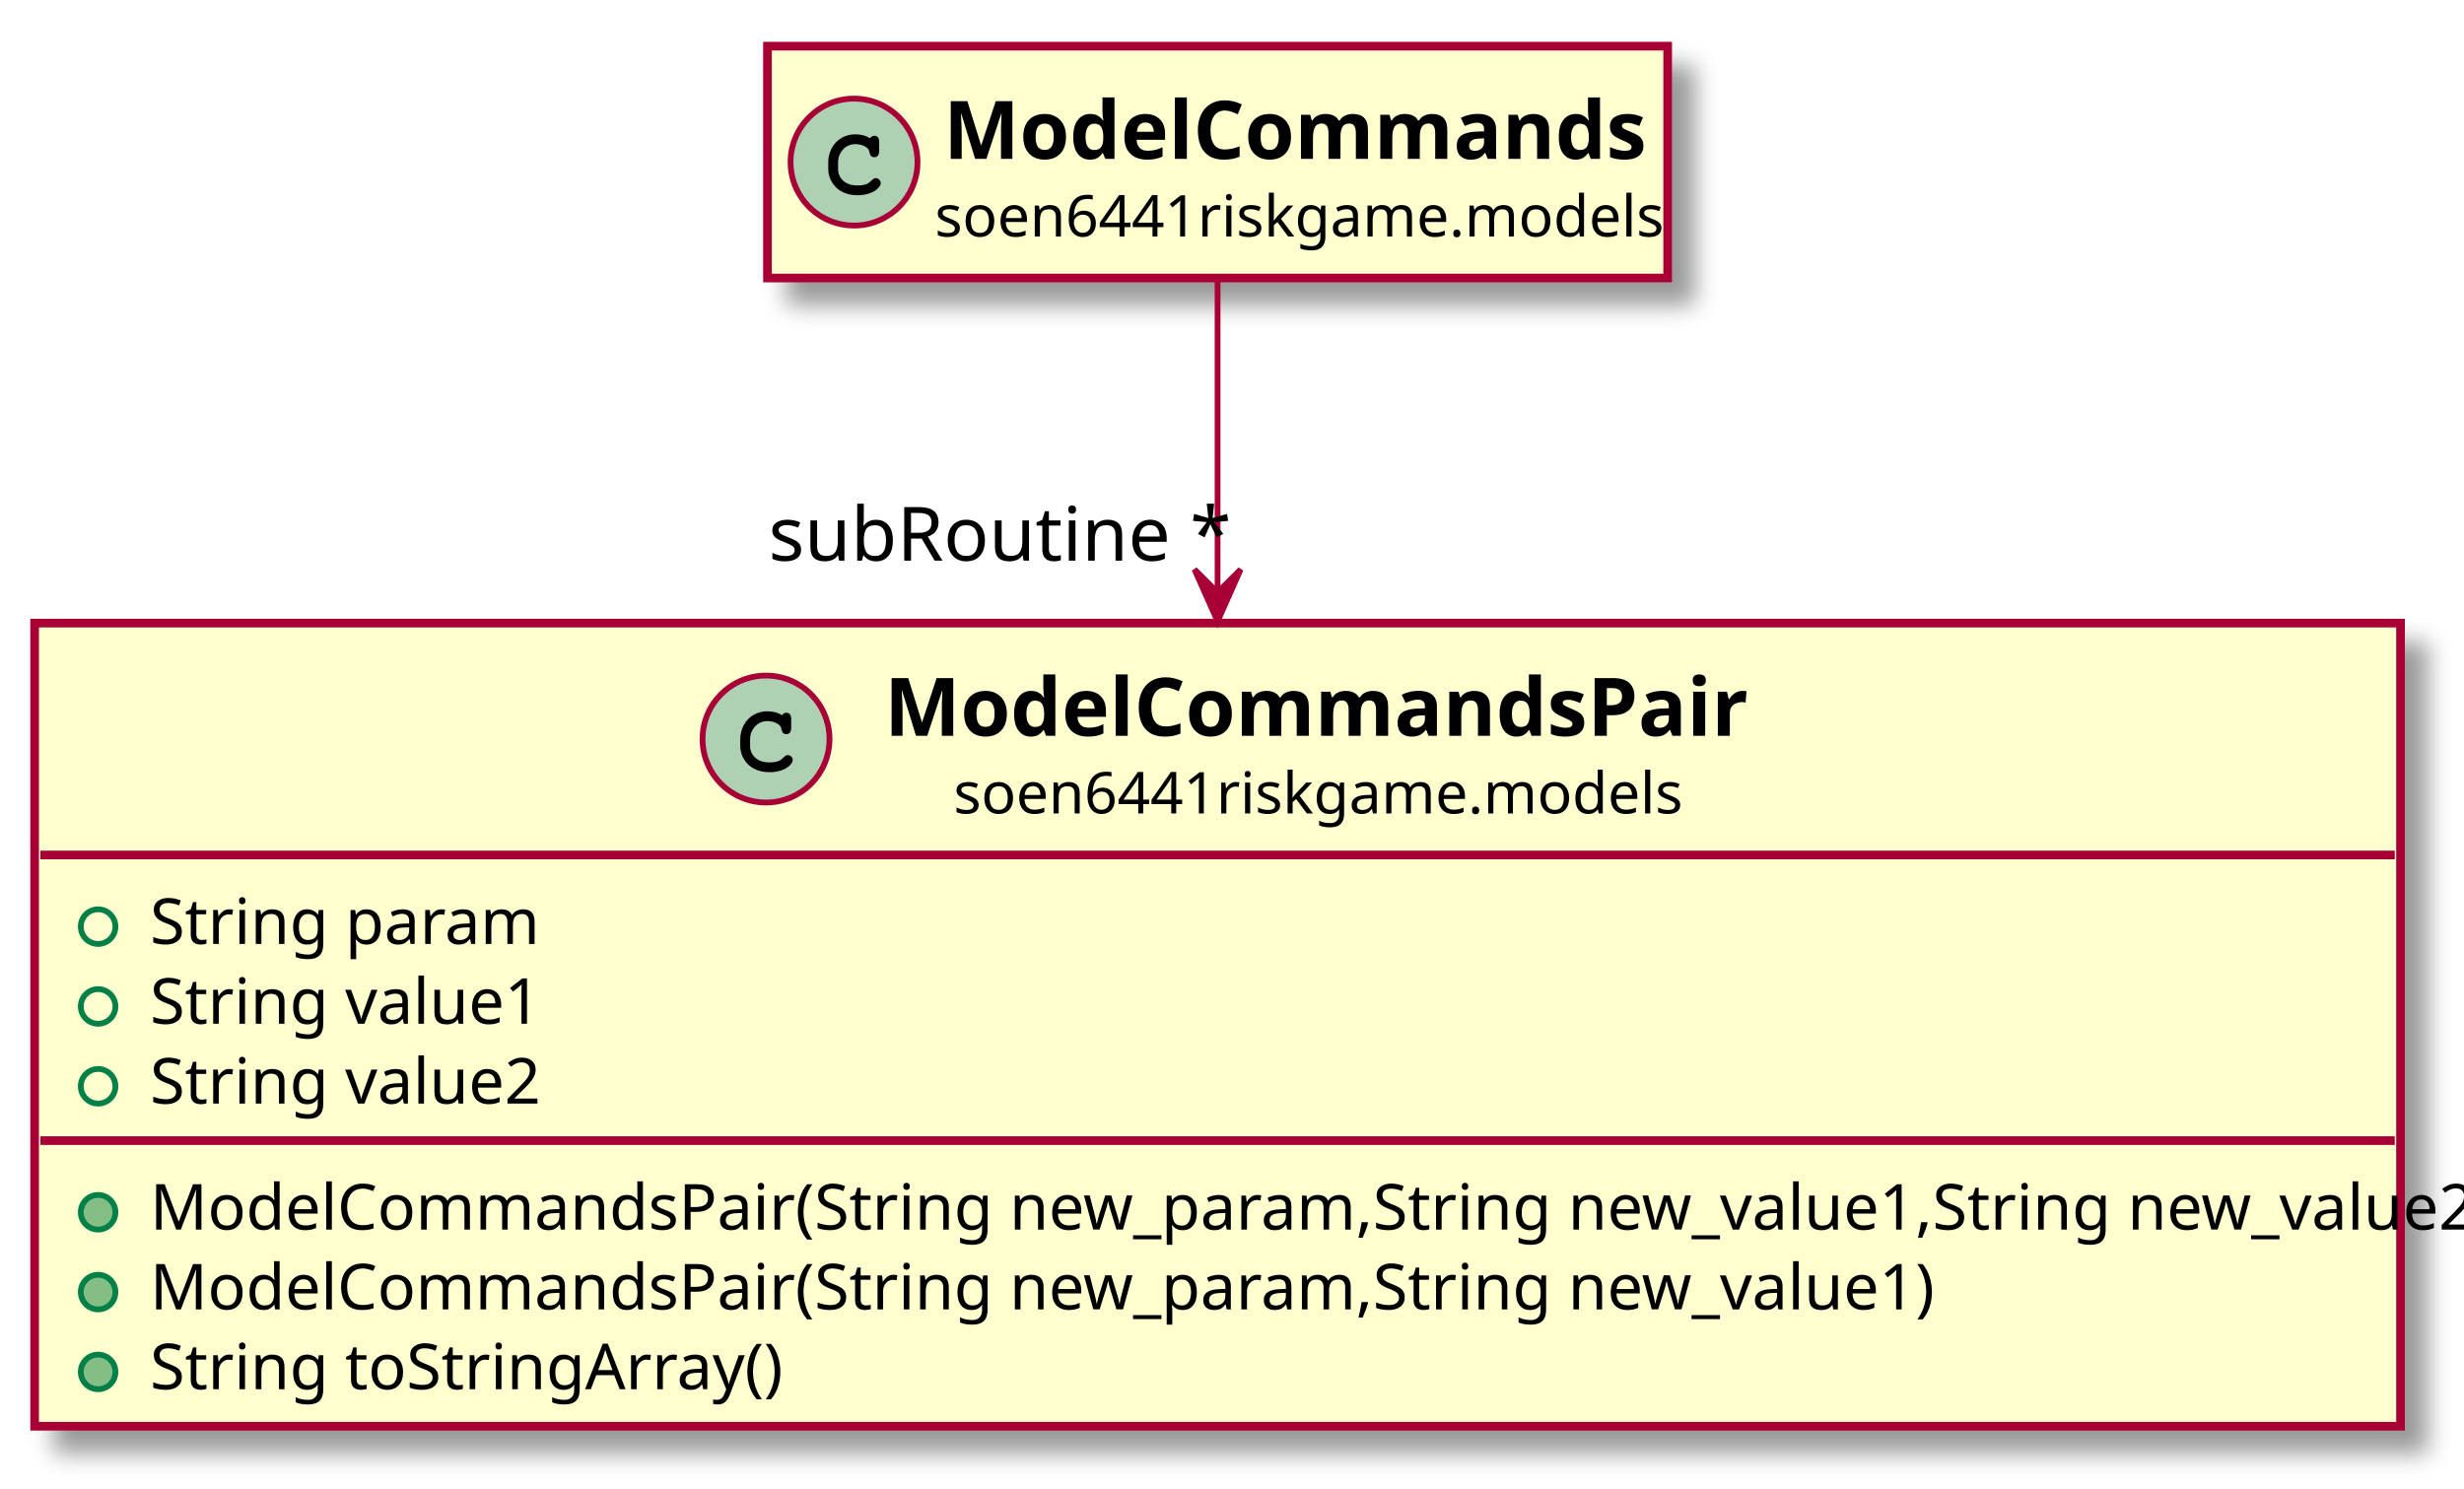
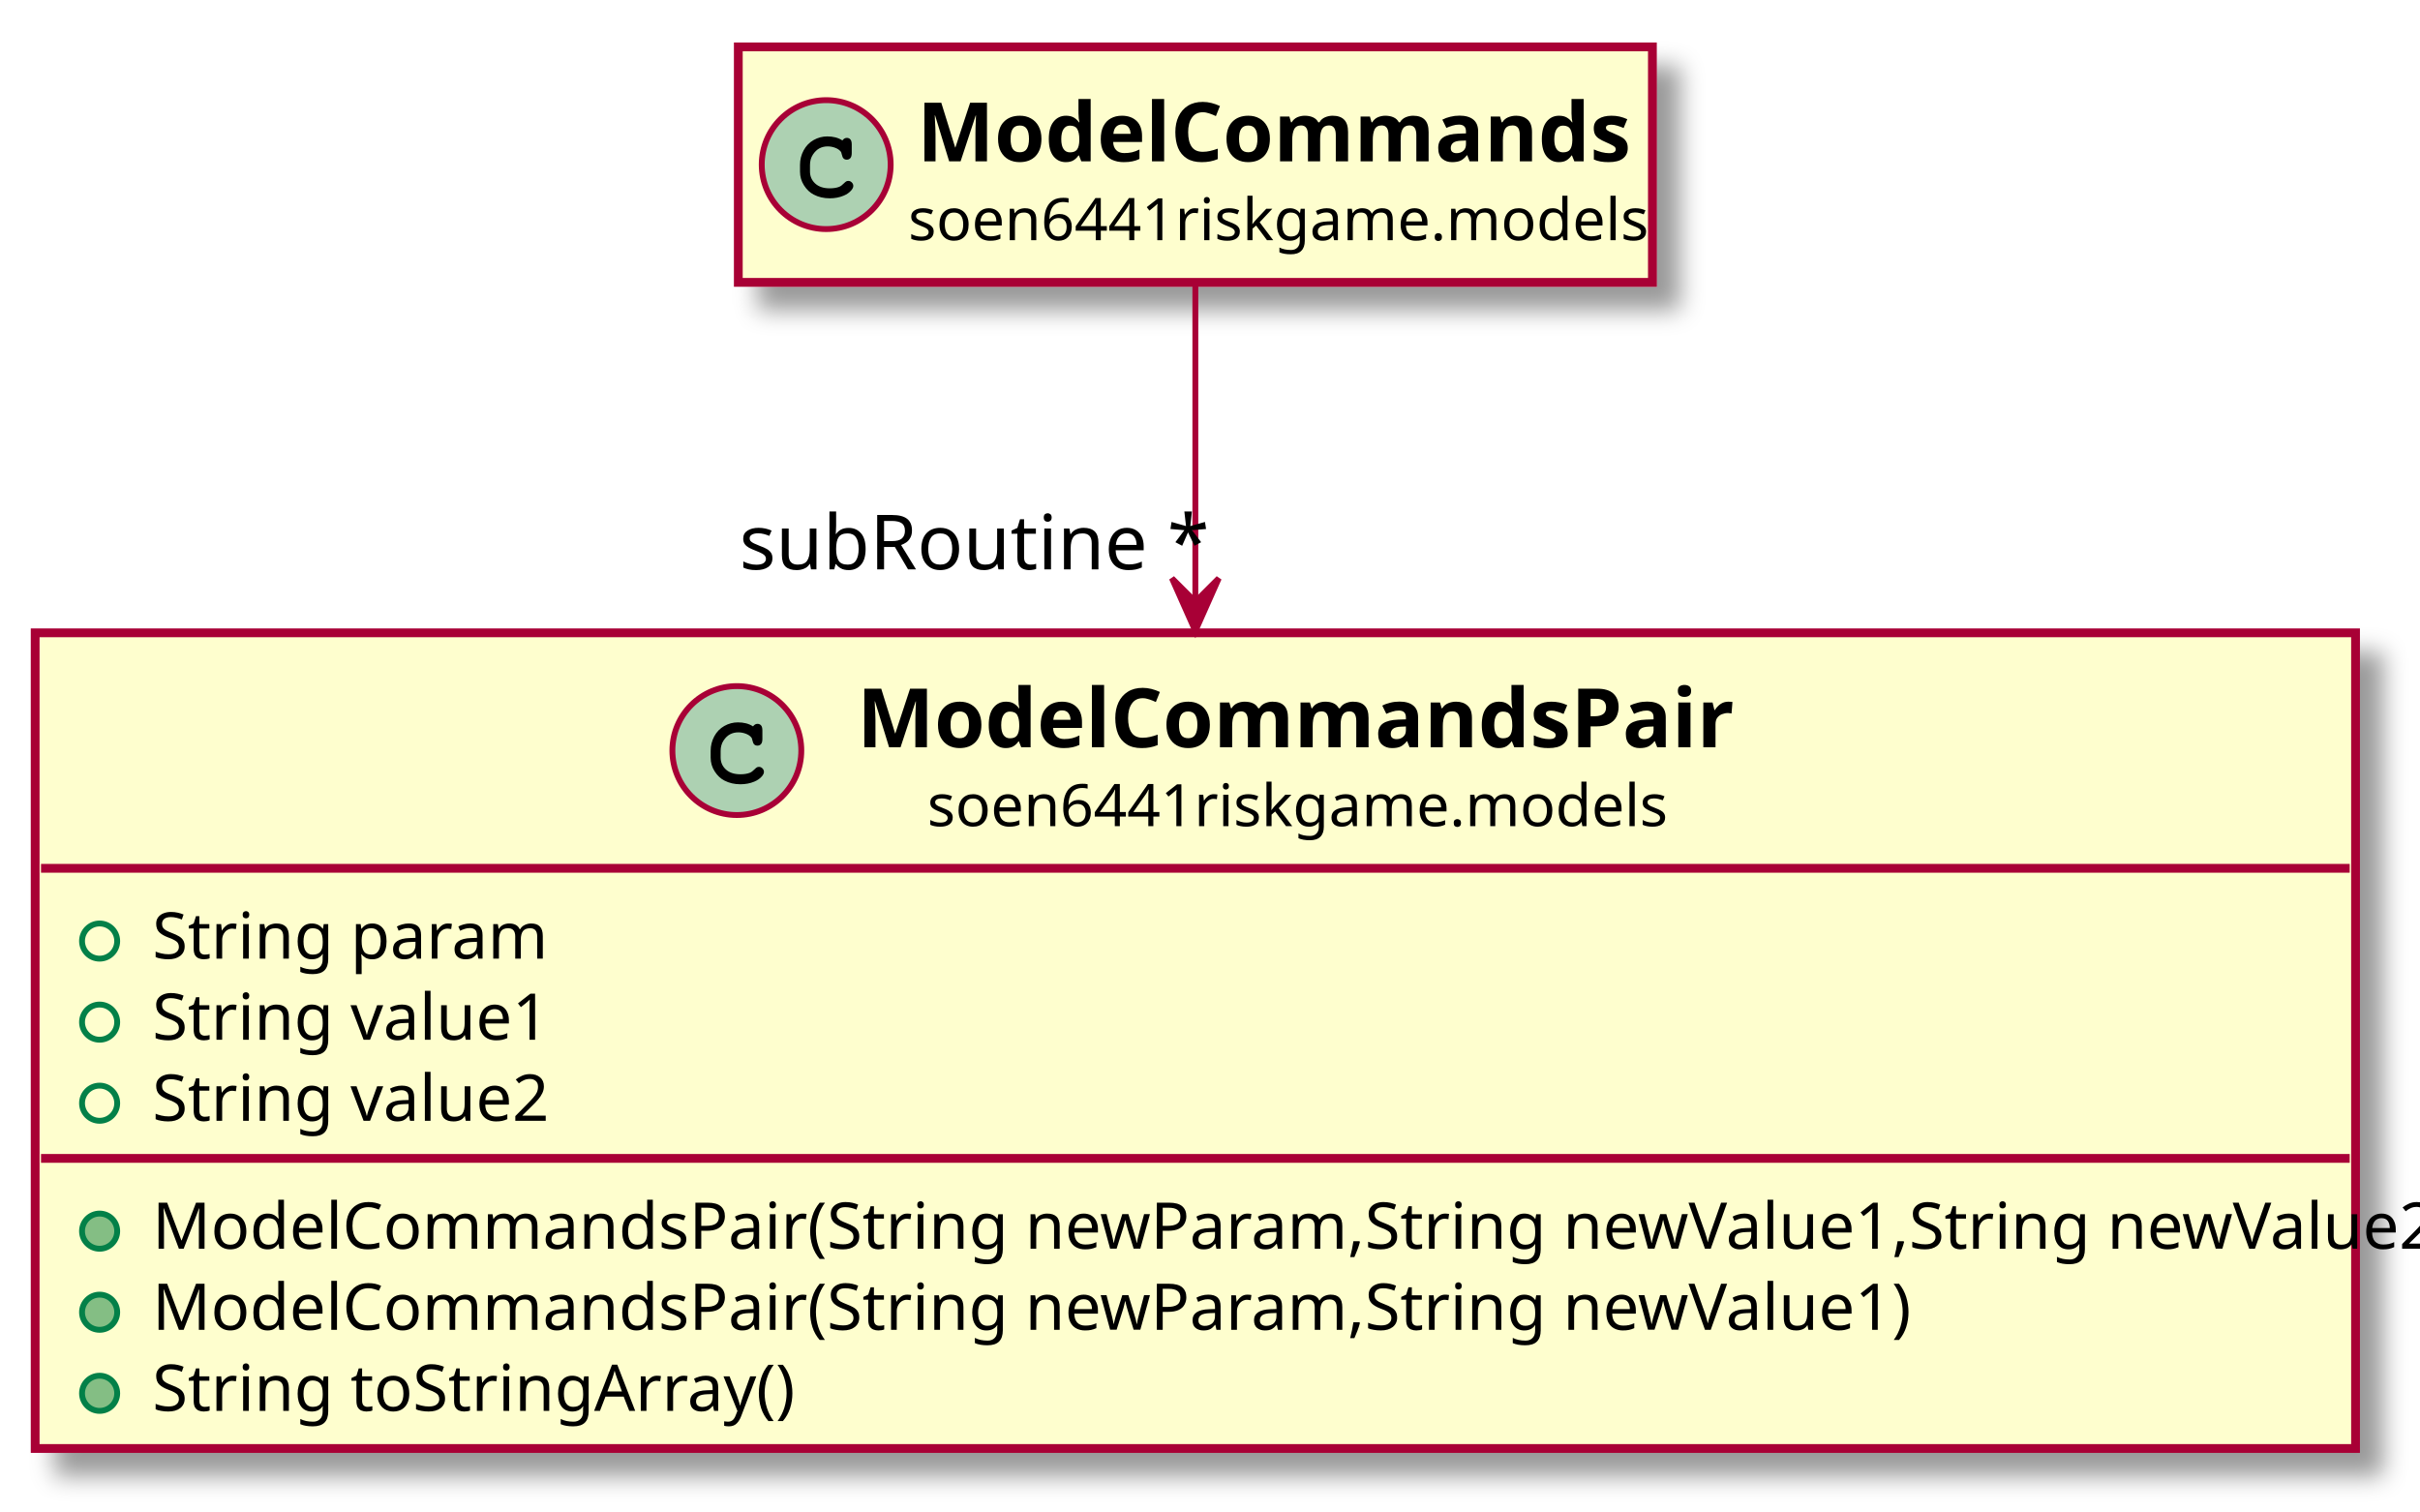
- <svg xmlns="http://www.w3.org/2000/svg" xmlns:xlink="http://www.w3.org/1999/xlink" contentScriptType="application/ecmascript" contentStyleType="text/css" height="258px" preserveAspectRatio="none" style="width:427px;height:258px;" version="1.1" viewBox="0 0 427 258" width="427px" zoomAndPan="magnify">
+ <svg xmlns="http://www.w3.org/2000/svg" xmlns:xlink="http://www.w3.org/1999/xlink" contentScriptType="application/ecmascript" contentStyleType="text/css" height="258px" preserveAspectRatio="none" style="width:413px;height:258px;" version="1.1" viewBox="0 0 413 258" width="413px" zoomAndPan="magnify">
  <defs>
-     <filter height="300%" id="f1s6bx7umkyzr9" width="300%" x="-1" y="-1">
+     <filter height="300%" id="fe5mvy6cwihjq" width="300%" x="-1" y="-1">
      <feGaussianBlur result="blurOut" stdDeviation="2.0" />
      <feColorMatrix in="blurOut" result="blurOut2" type="matrix" values="0 0 0 0 0 0 0 0 0 0 0 0 0 0 0 0 0 0 .4 0" />
      <feOffset dx="4.0" dy="4.0" in="blurOut2" result="blurOut3" />
      <feBlend in="SourceGraphic" in2="blurOut3" mode="normal" />
    </filter>
  </defs>
  <g>
    <a target="_parent" xlink:actuate="onRequest" xlink:href="../../soen6441riskgame/models/ModelCommandsPair.html" xlink:show="new" xlink:title="soen6441riskgame.models.ModelCommandsPair" xlink:type="simple">
-       <rect fill="#FEFECE" filter="url(#f1s6bx7umkyzr9)" height="139.203" id="soen6441riskgame.models.ModelCommandsPair" style="stroke: #A80036; stroke-width: 1.5;" width="410" x="6" y="108" />
-       <ellipse cx="132.75" cy="128.094" fill="#ADD1B2" rx="11" ry="11" style="stroke: #A80036; stroke-width: 1.0;" />
-       <path d="M135.516,123.969 Q135.672,123.75 135.859,123.641 Q136.047,123.531 136.266,123.531 Q136.641,123.531 136.875,123.789 Q137.109,124.047 137.109,124.656 L137.109,126.109 Q137.109,126.719 136.875,126.984 Q136.641,127.25 136.266,127.25 Q135.922,127.25 135.719,127.047 Q135.516,126.859 135.406,126.344 Q135.359,125.984 135.172,125.797 Q134.844,125.422 134.234,125.203 Q133.625,124.984 133,124.984 Q132.234,124.984 131.602,125.312 Q130.969,125.641 130.477,126.391 Q129.984,127.141 129.984,128.172 L129.984,129.266 Q129.984,130.5 130.875,131.32 Q131.766,132.141 133.359,132.141 Q134.297,132.141 134.953,131.891 Q135.344,131.734 135.766,131.297 Q136.031,131.031 136.18,130.953 Q136.328,130.875 136.531,130.875 Q136.859,130.875 137.117,131.133 Q137.375,131.391 137.375,131.734 Q137.375,132.078 137.031,132.484 Q136.531,133.062 135.734,133.391 Q134.656,133.844 133.359,133.844 Q131.844,133.844 130.641,133.219 Q129.656,132.719 128.969,131.648 Q128.281,130.578 128.281,129.297 L128.281,128.141 Q128.281,126.812 128.898,125.664 Q129.516,124.516 130.609,123.898 Q131.703,123.281 132.938,123.281 Q133.672,123.281 134.32,123.445 Q134.969,123.609 135.516,123.969 Z " />
-       <text fill="#000000" font-family="sans-serif" font-size="14" font-weight="bold" lengthAdjust="spacingAndGlyphs" textLength="148" x="153.25" y="127.533">ModelCommandsPair</text>
-       <text fill="#000000" font-family="sans-serif" font-size="10" lengthAdjust="spacingAndGlyphs" textLength="124" x="165.25" y="140.99">soen6441riskgame.models</text>
-       <line style="stroke: #A80036; stroke-width: 1.5;" x1="7" x2="415" y1="148.188" y2="148.188" />
+       <rect fill="#FEFECE" filter="url(#fe5mvy6cwihjq)" height="139.203" id="soen6441riskgame.models.ModelCommandsPair" style="stroke: #A80036; stroke-width: 1.5;" width="396" x="6" y="108" />
+       <ellipse cx="125.75" cy="128.094" fill="#ADD1B2" rx="11" ry="11" style="stroke: #A80036; stroke-width: 1.0;" />
+       <path d="M128.516,123.969 Q128.672,123.75 128.859,123.641 Q129.047,123.531 129.266,123.531 Q129.641,123.531 129.875,123.789 Q130.109,124.047 130.109,124.656 L130.109,126.109 Q130.109,126.719 129.875,126.984 Q129.641,127.25 129.266,127.25 Q128.922,127.25 128.719,127.047 Q128.516,126.859 128.406,126.344 Q128.359,125.984 128.172,125.797 Q127.844,125.422 127.234,125.203 Q126.625,124.984 126,124.984 Q125.234,124.984 124.602,125.312 Q123.969,125.641 123.477,126.391 Q122.984,127.141 122.984,128.172 L122.984,129.266 Q122.984,130.5 123.875,131.32 Q124.766,132.141 126.359,132.141 Q127.297,132.141 127.953,131.891 Q128.344,131.734 128.766,131.297 Q129.031,131.031 129.18,130.953 Q129.328,130.875 129.531,130.875 Q129.859,130.875 130.117,131.133 Q130.375,131.391 130.375,131.734 Q130.375,132.078 130.031,132.484 Q129.531,133.062 128.734,133.391 Q127.656,133.844 126.359,133.844 Q124.844,133.844 123.641,133.219 Q122.656,132.719 121.969,131.648 Q121.281,130.578 121.281,129.297 L121.281,128.141 Q121.281,126.812 121.898,125.664 Q122.516,124.516 123.609,123.898 Q124.703,123.281 125.938,123.281 Q126.672,123.281 127.32,123.445 Q127.969,123.609 128.516,123.969 Z " />
+       <text fill="#000000" font-family="sans-serif" font-size="14" font-weight="bold" lengthAdjust="spacingAndGlyphs" textLength="148" x="146.25" y="127.533">ModelCommandsPair</text>
+       <text fill="#000000" font-family="sans-serif" font-size="10" lengthAdjust="spacingAndGlyphs" textLength="124" x="158.25" y="140.99">soen6441riskgame.models</text>
+       <line style="stroke: #A80036; stroke-width: 1.5;" x1="7" x2="401" y1="148.188" y2="148.188" />
      <ellipse cx="17" cy="160.606" fill="none" rx="3" ry="3" style="stroke: #038048; stroke-width: 1.0;" />
      <text fill="#000000" font-family="sans-serif" font-size="11" lengthAdjust="spacingAndGlyphs" textLength="61" x="26" y="163.606">String param</text>
      <ellipse cx="17" cy="174.441" fill="none" rx="3" ry="3" style="stroke: #038048; stroke-width: 1.0;" />
      <text fill="#000000" font-family="sans-serif" font-size="11" lengthAdjust="spacingAndGlyphs" textLength="63" x="26" y="177.442">String value1</text>
      <ellipse cx="17" cy="188.277" fill="none" rx="3" ry="3" style="stroke: #038048; stroke-width: 1.0;" />
      <text fill="#000000" font-family="sans-serif" font-size="11" lengthAdjust="spacingAndGlyphs" textLength="63" x="26" y="191.278">String value2</text>
-       <line style="stroke: #A80036; stroke-width: 1.5;" x1="7" x2="415" y1="197.695" y2="197.695" />
+       <line style="stroke: #A80036; stroke-width: 1.5;" x1="7" x2="401" y1="197.695" y2="197.695" />
      <ellipse cx="17" cy="210.113" fill="#84BE84" rx="3" ry="3" style="stroke: #038048; stroke-width: 1.0;" />
-       <text fill="#000000" font-family="sans-serif" font-size="11" lengthAdjust="spacingAndGlyphs" textLength="384" x="26" y="213.114">ModelCommandsPair(String new_param,String new_value1,String new_value2)</text>
+       <text fill="#000000" font-family="sans-serif" font-size="11" lengthAdjust="spacingAndGlyphs" textLength="370" x="26" y="213.114">ModelCommandsPair(String newParam,String newValue1,String newValue2)</text>
      <ellipse cx="17" cy="223.949" fill="#84BE84" rx="3" ry="3" style="stroke: #038048; stroke-width: 1.0;" />
-       <text fill="#000000" font-family="sans-serif" font-size="11" lengthAdjust="spacingAndGlyphs" textLength="290" x="26" y="226.95">ModelCommandsPair(String new_param,String new_value1)</text>
+       <text fill="#000000" font-family="sans-serif" font-size="11" lengthAdjust="spacingAndGlyphs" textLength="280" x="26" y="226.95">ModelCommandsPair(String newParam,String newValue1)</text>
      <ellipse cx="17" cy="237.785" fill="#84BE84" rx="3" ry="3" style="stroke: #038048; stroke-width: 1.0;" />
      <text fill="#000000" font-family="sans-serif" font-size="11" lengthAdjust="spacingAndGlyphs" textLength="104" x="26" y="240.786">String toStringArray()</text>
    </a>
    <a target="_parent" xlink:actuate="onRequest" xlink:href="../../soen6441riskgame/models/ModelCommands.html" xlink:show="new" xlink:title="soen6441riskgame.models.ModelCommands" xlink:type="simple">
-       <rect fill="#FEFECE" filter="url(#f1s6bx7umkyzr9)" height="40.188" id="soen6441riskgame.models.ModelCommands" style="stroke: #A80036; stroke-width: 1.5;" width="156" x="133" y="8" />
-       <ellipse cx="148" cy="28.094" fill="#ADD1B2" rx="11" ry="11" style="stroke: #A80036; stroke-width: 1.0;" />
-       <path d="M150.766,23.969 Q150.922,23.75 151.109,23.641 Q151.297,23.531 151.516,23.531 Q151.891,23.531 152.125,23.789 Q152.359,24.047 152.359,24.656 L152.359,26.109 Q152.359,26.719 152.125,26.984 Q151.891,27.25 151.516,27.25 Q151.172,27.25 150.969,27.047 Q150.766,26.859 150.656,26.344 Q150.609,25.984 150.422,25.797 Q150.094,25.422 149.484,25.203 Q148.875,24.984 148.25,24.984 Q147.484,24.984 146.852,25.312 Q146.219,25.641 145.727,26.391 Q145.234,27.141 145.234,28.172 L145.234,29.266 Q145.234,30.5 146.125,31.32 Q147.016,32.141 148.609,32.141 Q149.547,32.141 150.203,31.891 Q150.594,31.734 151.016,31.297 Q151.281,31.031 151.43,30.953 Q151.578,30.875 151.781,30.875 Q152.109,30.875 152.367,31.133 Q152.625,31.391 152.625,31.734 Q152.625,32.078 152.281,32.484 Q151.781,33.062 150.984,33.391 Q149.906,33.844 148.609,33.844 Q147.094,33.844 145.891,33.219 Q144.906,32.719 144.219,31.648 Q143.531,30.578 143.531,29.297 L143.531,28.141 Q143.531,26.812 144.148,25.664 Q144.766,24.516 145.859,23.898 Q146.953,23.281 148.188,23.281 Q148.922,23.281 149.57,23.445 Q150.219,23.609 150.766,23.969 Z " />
-       <text fill="#000000" font-family="sans-serif" font-size="14" font-weight="bold" lengthAdjust="spacingAndGlyphs" textLength="121" x="163.5" y="27.533">ModelCommands</text>
-       <text fill="#000000" font-family="sans-serif" font-size="10" lengthAdjust="spacingAndGlyphs" textLength="124" x="162" y="40.99">soen6441riskgame.models</text>
+       <rect fill="#FEFECE" filter="url(#fe5mvy6cwihjq)" height="40.188" id="soen6441riskgame.models.ModelCommands" style="stroke: #A80036; stroke-width: 1.5;" width="156" x="126" y="8" />
+       <ellipse cx="141" cy="28.094" fill="#ADD1B2" rx="11" ry="11" style="stroke: #A80036; stroke-width: 1.0;" />
+       <path d="M143.766,23.969 Q143.922,23.75 144.109,23.641 Q144.297,23.531 144.516,23.531 Q144.891,23.531 145.125,23.789 Q145.359,24.047 145.359,24.656 L145.359,26.109 Q145.359,26.719 145.125,26.984 Q144.891,27.25 144.516,27.25 Q144.172,27.25 143.969,27.047 Q143.766,26.859 143.656,26.344 Q143.609,25.984 143.422,25.797 Q143.094,25.422 142.484,25.203 Q141.875,24.984 141.25,24.984 Q140.484,24.984 139.852,25.312 Q139.219,25.641 138.727,26.391 Q138.234,27.141 138.234,28.172 L138.234,29.266 Q138.234,30.5 139.125,31.32 Q140.016,32.141 141.609,32.141 Q142.547,32.141 143.203,31.891 Q143.594,31.734 144.016,31.297 Q144.281,31.031 144.43,30.953 Q144.578,30.875 144.781,30.875 Q145.109,30.875 145.367,31.133 Q145.625,31.391 145.625,31.734 Q145.625,32.078 145.281,32.484 Q144.781,33.062 143.984,33.391 Q142.906,33.844 141.609,33.844 Q140.094,33.844 138.891,33.219 Q137.906,32.719 137.219,31.648 Q136.531,30.578 136.531,29.297 L136.531,28.141 Q136.531,26.812 137.148,25.664 Q137.766,24.516 138.859,23.898 Q139.953,23.281 141.188,23.281 Q141.922,23.281 142.57,23.445 Q143.219,23.609 143.766,23.969 Z " />
+       <text fill="#000000" font-family="sans-serif" font-size="14" font-weight="bold" lengthAdjust="spacingAndGlyphs" textLength="121" x="156.5" y="27.533">ModelCommands</text>
+       <text fill="#000000" font-family="sans-serif" font-size="10" lengthAdjust="spacingAndGlyphs" textLength="124" x="155" y="40.99">soen6441riskgame.models</text>
    </a>
-     <path d="M211,48.162 C211,48.162 211,102.691 211,102.691 " fill="none" id="soen6441riskgame.models.ModelCommands-soen6441riskgame.models.ModelCommandsPair" style="stroke: #A80036; stroke-width: 1.0;" />
-     <polygon fill="#A80036" points="211,107.691,215,98.691,211,102.691,207,98.691,211,107.691" style="stroke: #A80036; stroke-width: 1.0;" />
-     <text fill="#000000" font-family="sans-serif" font-size="13" lengthAdjust="spacingAndGlyphs" textLength="74" x="133.184" y="97.17">subRoutine *</text>
+     <path d="M204,48.162 C204,48.162 204,102.691 204,102.691 " fill="none" id="soen6441riskgame.models.ModelCommands-soen6441riskgame.models.ModelCommandsPair" style="stroke: #A80036; stroke-width: 1.0;" />
+     <polygon fill="#A80036" points="204,107.691,208,98.691,204,102.691,200,98.691,204,107.691" style="stroke: #A80036; stroke-width: 1.0;" />
+     <text fill="#000000" font-family="sans-serif" font-size="13" lengthAdjust="spacingAndGlyphs" textLength="74" x="126.184" y="97.17">subRoutine *</text>
  </g>
</svg>
